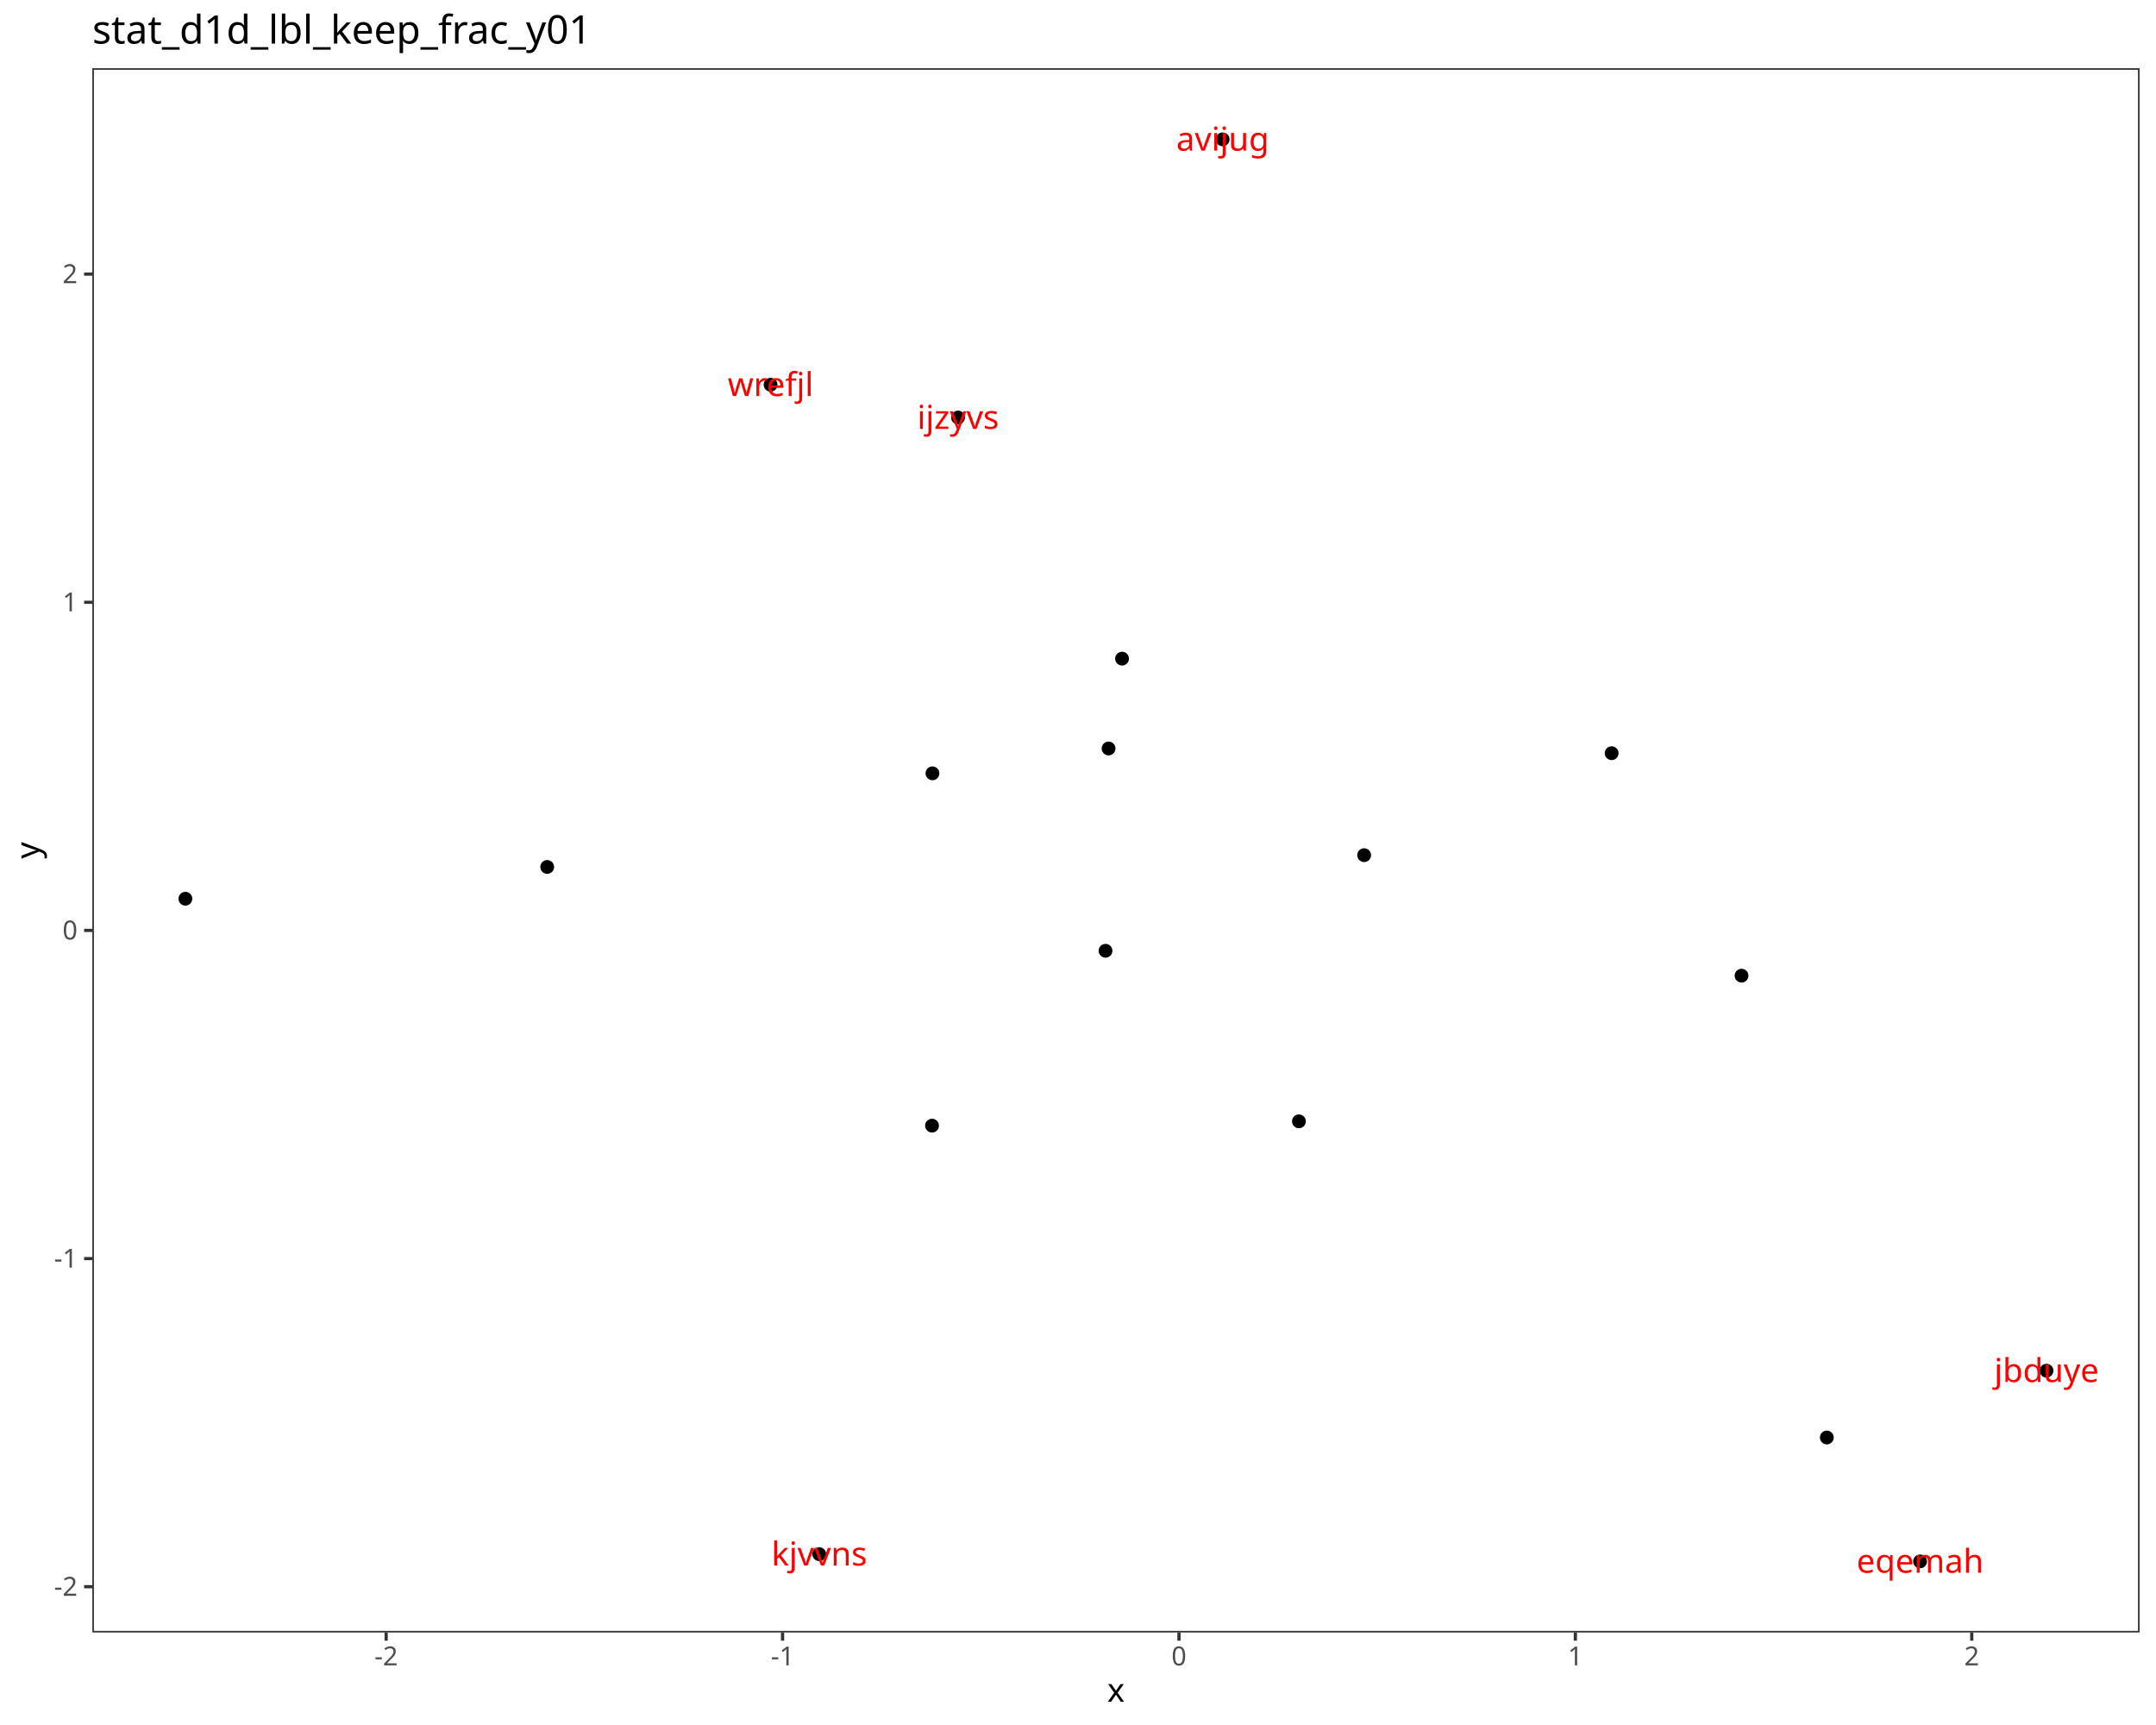
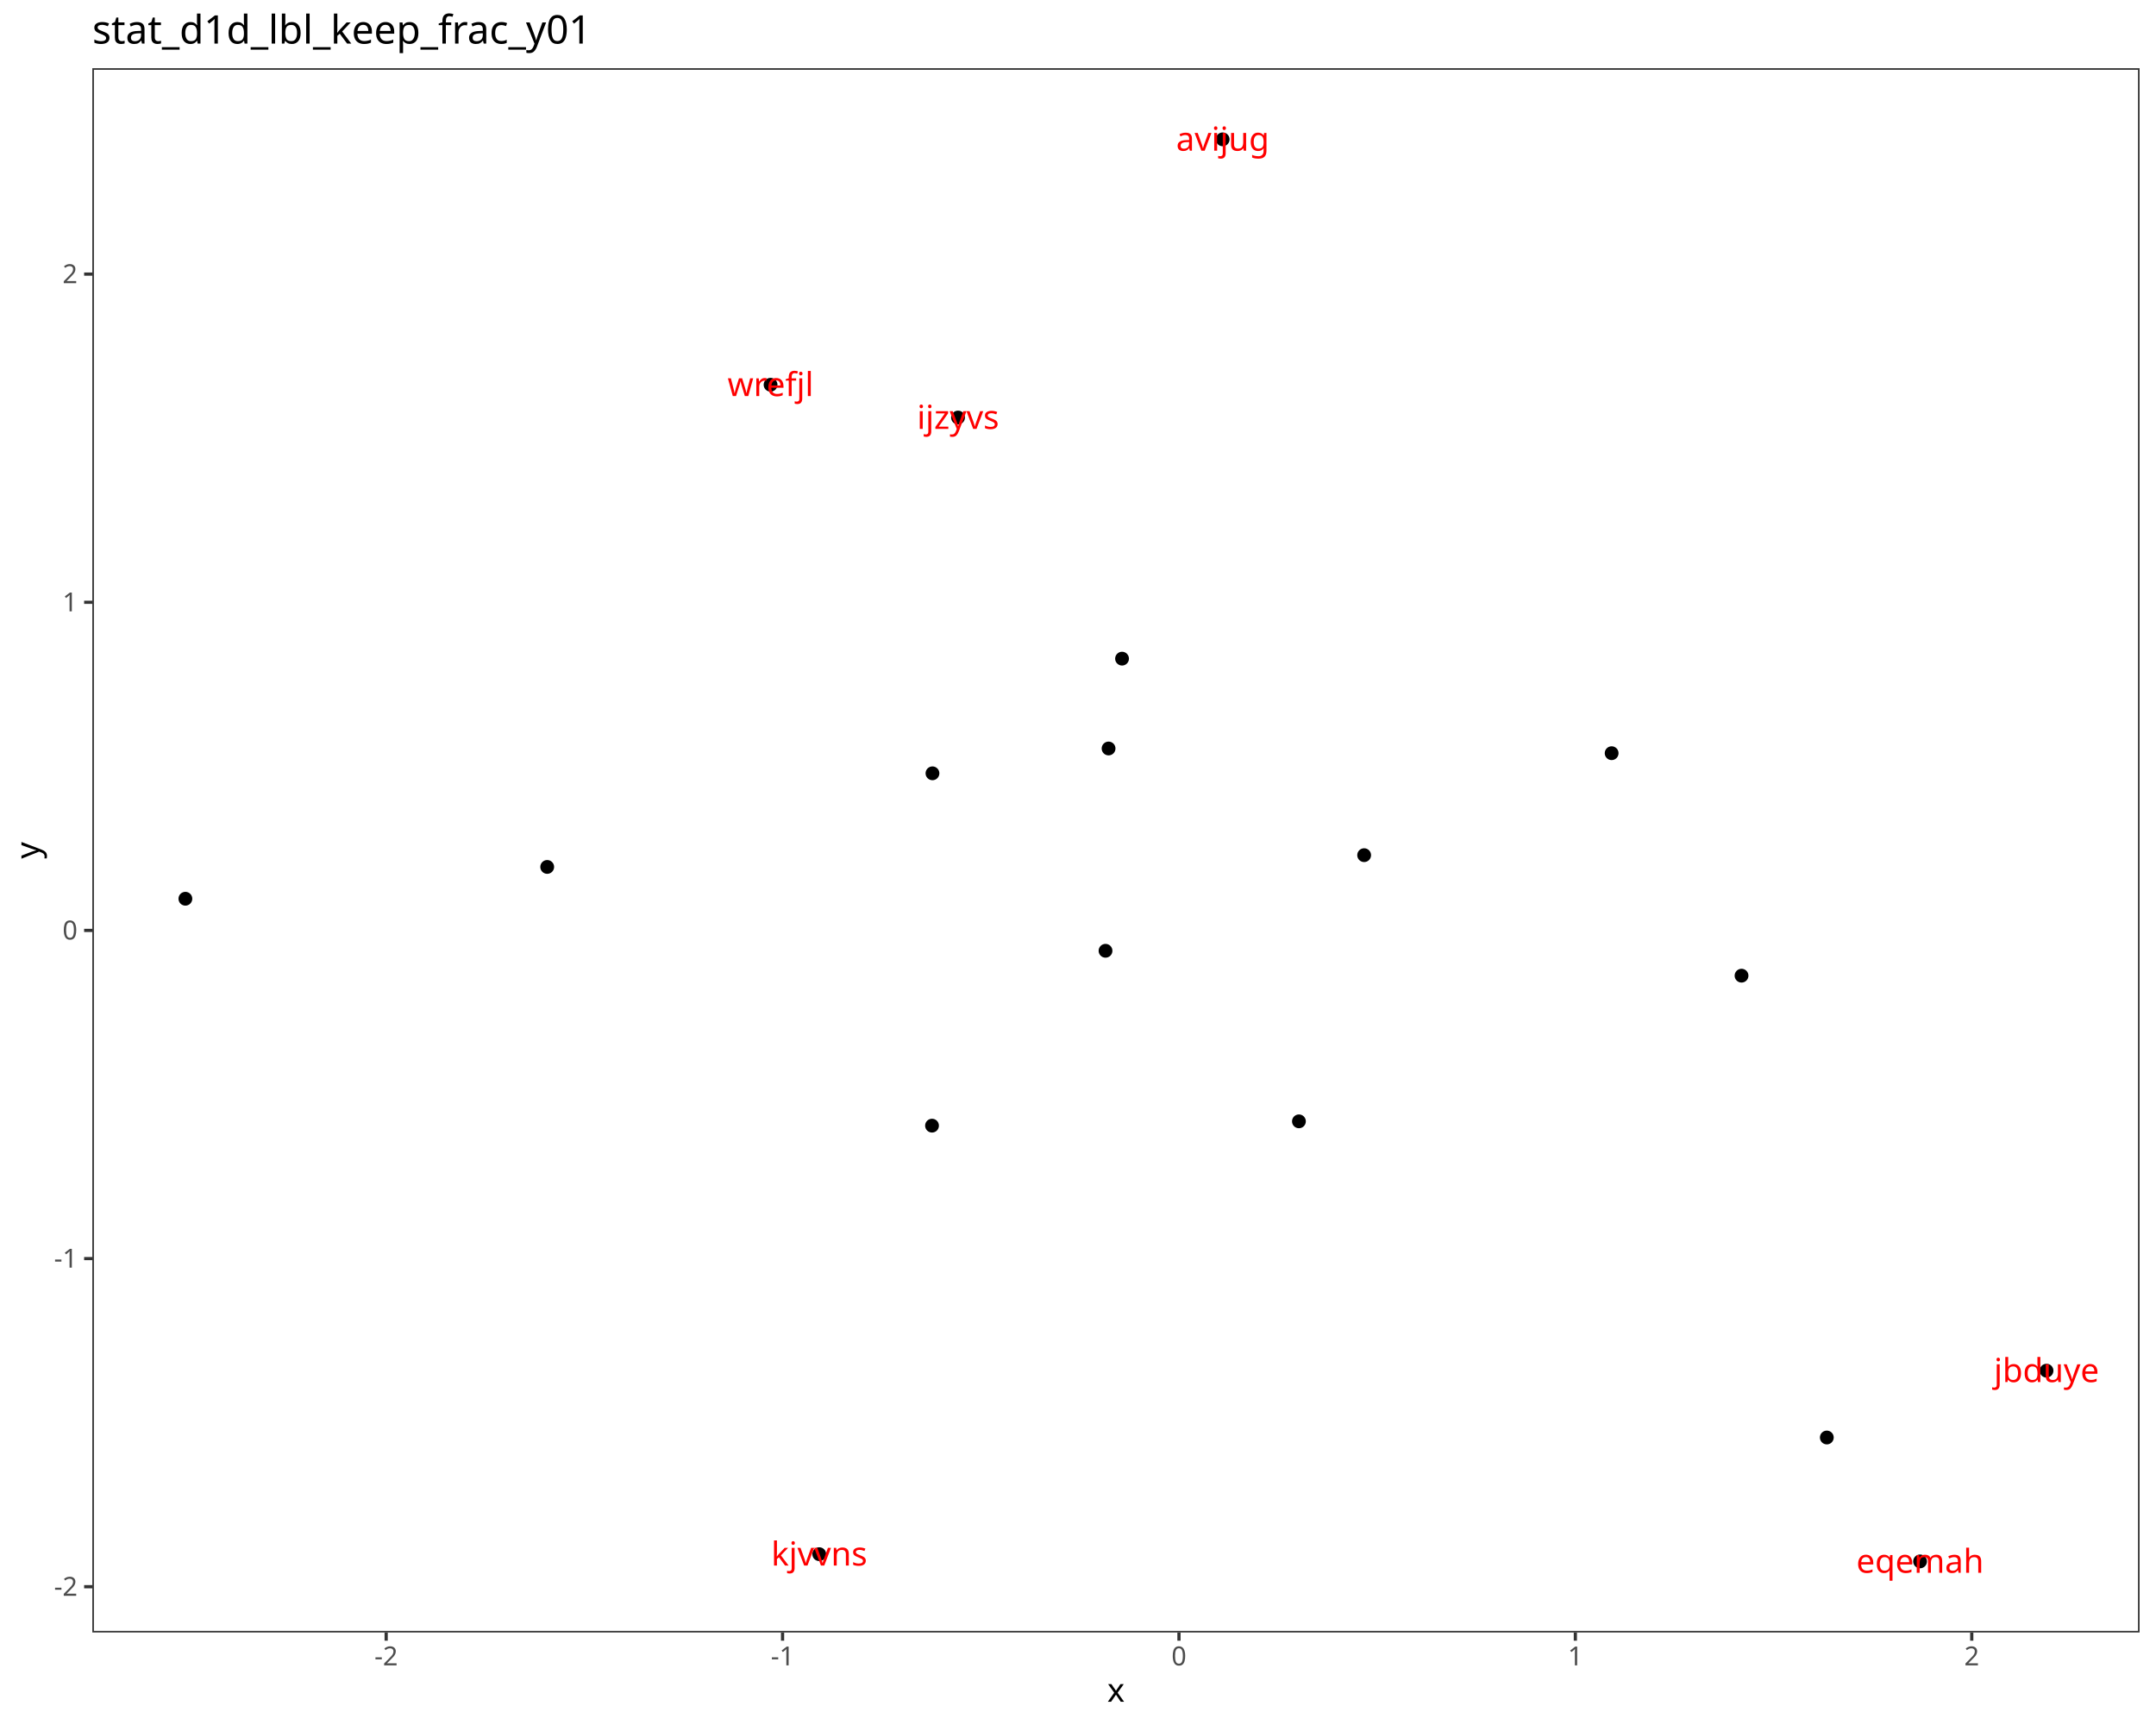
<svg xmlns="http://www.w3.org/2000/svg" class="svglite" data-engine-version="2.0" width="720.00pt" height="576.00pt" viewBox="0 0 720.00 576.00">
  <defs>
    <style type="text/css">
    .svglite line, .svglite polyline, .svglite polygon, .svglite path, .svglite rect, .svglite circle {
      fill: none;
      stroke: #000000;
      stroke-linecap: round;
      stroke-linejoin: round;
      stroke-miterlimit: 10.00;
    }
  </style>
  </defs>
  <rect width="100%" height="100%" style="stroke: none; fill: #FFFFFF;" />
  <defs>
    <clipPath id="cpMC4wMHw3MjAuMDB8MC4wMHw1NzYuMDA=">
      <rect x="0.00" y="0.00" width="720.00" height="576.00" />
    </clipPath>
  </defs>
  <g clip-path="url(#cpMC4wMHw3MjAuMDB8MC4wMHw1NzYuMDA=)">
    <rect x="0.00" y="0.00" width="720.00" height="576.00" style="stroke-width: 1.07; stroke: #FFFFFF; fill: #FFFFFF;" />
  </g>
  <defs>
    <clipPath id="cpMzAuODN8NzE0LjUyfDIyLjc4fDU0NS4xMQ==">
      <rect x="30.83" y="22.78" width="683.69" height="522.33" />
    </clipPath>
  </defs>
  <g clip-path="url(#cpMzAuODN8NzE0LjUyfDIyLjc4fDU0NS4xMQ==)">
    <rect x="30.83" y="22.78" width="683.69" height="522.33" style="stroke-width: 1.07; stroke: none; fill: #FFFFFF;" />
    <circle cx="683.44" cy="457.69" r="1.95" style="stroke-width: 0.71; fill: #000000;" />
    <circle cx="370.21" cy="249.93" r="1.95" style="stroke-width: 0.71; fill: #000000;" />
    <circle cx="369.19" cy="317.48" r="1.95" style="stroke-width: 0.71; fill: #000000;" />
    <circle cx="61.91" cy="300.10" r="1.95" style="stroke-width: 0.71; fill: #000000;" />
    <circle cx="319.94" cy="139.42" r="1.95" style="stroke-width: 0.71; fill: #000000;" />
    <circle cx="374.71" cy="219.93" r="1.95" style="stroke-width: 0.71; fill: #000000;" />
    <circle cx="538.21" cy="251.50" r="1.95" style="stroke-width: 0.71; fill: #000000;" />
    <circle cx="311.25" cy="375.87" r="1.95" style="stroke-width: 0.71; fill: #000000;" />
    <circle cx="273.59" cy="518.96" r="1.95" style="stroke-width: 0.71; fill: #000000;" />
    <circle cx="182.74" cy="289.48" r="1.95" style="stroke-width: 0.71; fill: #000000;" />
    <circle cx="433.78" cy="374.43" r="1.95" style="stroke-width: 0.71; fill: #000000;" />
    <circle cx="610.07" cy="480.00" r="1.95" style="stroke-width: 0.71; fill: #000000;" />
    <circle cx="311.40" cy="258.22" r="1.95" style="stroke-width: 0.71; fill: #000000;" />
    <circle cx="455.56" cy="285.55" r="1.95" style="stroke-width: 0.71; fill: #000000;" />
    <circle cx="581.59" cy="325.79" r="1.95" style="stroke-width: 0.71; fill: #000000;" />
    <circle cx="408.31" cy="46.53" r="1.95" style="stroke-width: 0.71; fill: #000000;" />
    <circle cx="641.21" cy="521.37" r="1.95" style="stroke-width: 0.71; fill: #000000;" />
    <circle cx="257.33" cy="128.47" r="1.95" style="stroke-width: 0.71; fill: #000000;" />
-     <text x="683.44" y="461.48" text-anchor="middle" style="font-size: 11.00px; fill: #FF0000; font-family: sans;" textLength="32.42px" lengthAdjust="spacingAndGlyphs">jbduye</text>
-     <text x="319.94" y="143.21" text-anchor="middle" style="font-size: 11.00px; fill: #FF0000; font-family: sans;" textLength="26.90px" lengthAdjust="spacingAndGlyphs">ijzyvs</text>
-     <text x="273.59" y="522.75" text-anchor="middle" style="font-size: 11.00px; fill: #FF0000; font-family: sans;" textLength="30.58px" lengthAdjust="spacingAndGlyphs">kjvvns</text>
-     <text x="408.31" y="50.31" text-anchor="middle" style="font-size: 11.00px; fill: #FF0000; font-family: sans;" textLength="28.74px" lengthAdjust="spacingAndGlyphs">avijug</text>
-     <text x="641.21" y="525.16" text-anchor="middle" style="font-size: 11.00px; fill: #FF0000; font-family: sans;" textLength="39.76px" lengthAdjust="spacingAndGlyphs">eqemah</text>
-     <text x="257.33" y="132.25" text-anchor="middle" style="font-size: 11.00px; fill: #FF0000; font-family: sans;" textLength="25.67px" lengthAdjust="spacingAndGlyphs">wrefjl</text>
+     <text x="683.44" y="461.49" text-anchor="middle" style="font-size: 11.04px; fill: #FF0000; font-family: sans;" textLength="32.54px" lengthAdjust="spacingAndGlyphs">jbduye</text>
+     <text x="319.94" y="143.22" text-anchor="middle" style="font-size: 11.04px; fill: #FF0000; font-family: sans;" textLength="27.00px" lengthAdjust="spacingAndGlyphs">ijzyvs</text>
+     <text x="273.59" y="522.76" text-anchor="middle" style="font-size: 11.04px; fill: #FF0000; font-family: sans;" textLength="30.69px" lengthAdjust="spacingAndGlyphs">kjvvns</text>
+     <text x="408.31" y="50.32" text-anchor="middle" style="font-size: 11.04px; fill: #FF0000; font-family: sans;" textLength="28.85px" lengthAdjust="spacingAndGlyphs">avijug</text>
+     <text x="641.21" y="525.17" text-anchor="middle" style="font-size: 11.04px; fill: #FF0000; font-family: sans;" textLength="39.90px" lengthAdjust="spacingAndGlyphs">eqemah</text>
+     <text x="257.33" y="132.26" text-anchor="middle" style="font-size: 11.04px; fill: #FF0000; font-family: sans;" textLength="25.76px" lengthAdjust="spacingAndGlyphs">wrefjl</text>
    <rect x="30.83" y="22.78" width="683.69" height="522.33" style="stroke-width: 1.07; stroke: #333333;" />
  </g>
  <g clip-path="url(#cpMC4wMHw3MjAuMDB8MC4wMHw1NzYuMDA=)">
    <text x="25.90" y="532.86" text-anchor="end" style="font-size: 8.80px; fill: #4D4D4D; font-family: sans;" textLength="7.82px" lengthAdjust="spacingAndGlyphs">-2</text>
    <text x="25.90" y="423.28" text-anchor="end" style="font-size: 8.80px; fill: #4D4D4D; font-family: sans;" textLength="7.82px" lengthAdjust="spacingAndGlyphs">-1</text>
    <text x="25.90" y="313.71" text-anchor="end" style="font-size: 8.80px; fill: #4D4D4D; font-family: sans;" textLength="4.89px" lengthAdjust="spacingAndGlyphs">0</text>
    <text x="25.90" y="204.13" text-anchor="end" style="font-size: 8.80px; fill: #4D4D4D; font-family: sans;" textLength="4.89px" lengthAdjust="spacingAndGlyphs">1</text>
    <text x="25.90" y="94.56" text-anchor="end" style="font-size: 8.80px; fill: #4D4D4D; font-family: sans;" textLength="4.89px" lengthAdjust="spacingAndGlyphs">2</text>
    <polyline points="28.09,529.83 30.83,529.83 " style="stroke-width: 1.07; stroke: #333333; stroke-linecap: butt;" />
    <polyline points="28.09,420.26 30.83,420.26 " style="stroke-width: 1.07; stroke: #333333; stroke-linecap: butt;" />
    <polyline points="28.09,310.68 30.83,310.68 " style="stroke-width: 1.07; stroke: #333333; stroke-linecap: butt;" />
    <polyline points="28.09,201.11 30.83,201.11 " style="stroke-width: 1.07; stroke: #333333; stroke-linecap: butt;" />
    <polyline points="28.09,91.53 30.83,91.53 " style="stroke-width: 1.07; stroke: #333333; stroke-linecap: butt;" />
    <polyline points="128.96,547.85 128.96,545.11 " style="stroke-width: 1.07; stroke: #333333; stroke-linecap: butt;" />
    <polyline points="261.34,547.85 261.34,545.11 " style="stroke-width: 1.07; stroke: #333333; stroke-linecap: butt;" />
    <polyline points="393.72,547.85 393.72,545.11 " style="stroke-width: 1.07; stroke: #333333; stroke-linecap: butt;" />
    <polyline points="526.09,547.85 526.09,545.11 " style="stroke-width: 1.07; stroke: #333333; stroke-linecap: butt;" />
    <polyline points="658.47,547.85 658.47,545.11 " style="stroke-width: 1.07; stroke: #333333; stroke-linecap: butt;" />
    <text x="128.96" y="556.10" text-anchor="middle" style="font-size: 8.80px; fill: #4D4D4D; font-family: sans;" textLength="7.82px" lengthAdjust="spacingAndGlyphs">-2</text>
    <text x="261.34" y="556.10" text-anchor="middle" style="font-size: 8.80px; fill: #4D4D4D; font-family: sans;" textLength="7.82px" lengthAdjust="spacingAndGlyphs">-1</text>
    <text x="393.72" y="556.10" text-anchor="middle" style="font-size: 8.80px; fill: #4D4D4D; font-family: sans;" textLength="4.89px" lengthAdjust="spacingAndGlyphs">0</text>
    <text x="526.09" y="556.10" text-anchor="middle" style="font-size: 8.80px; fill: #4D4D4D; font-family: sans;" textLength="4.89px" lengthAdjust="spacingAndGlyphs">1</text>
    <text x="658.47" y="556.10" text-anchor="middle" style="font-size: 8.80px; fill: #4D4D4D; font-family: sans;" textLength="4.89px" lengthAdjust="spacingAndGlyphs">2</text>
    <text x="372.67" y="568.24" text-anchor="middle" style="font-size: 11.00px; font-family: sans;" textLength="5.50px" lengthAdjust="spacingAndGlyphs">x</text>
    <text transform="translate(13.05,283.95) rotate(-90)" text-anchor="middle" style="font-size: 11.00px; font-family: sans;" textLength="5.50px" lengthAdjust="spacingAndGlyphs">y</text>
    <text x="30.83" y="14.56" style="font-size: 13.20px; font-family: sans;" textLength="165.15px" lengthAdjust="spacingAndGlyphs">stat_d1d_lbl_keep_frac_y01</text>
  </g>
</svg>
